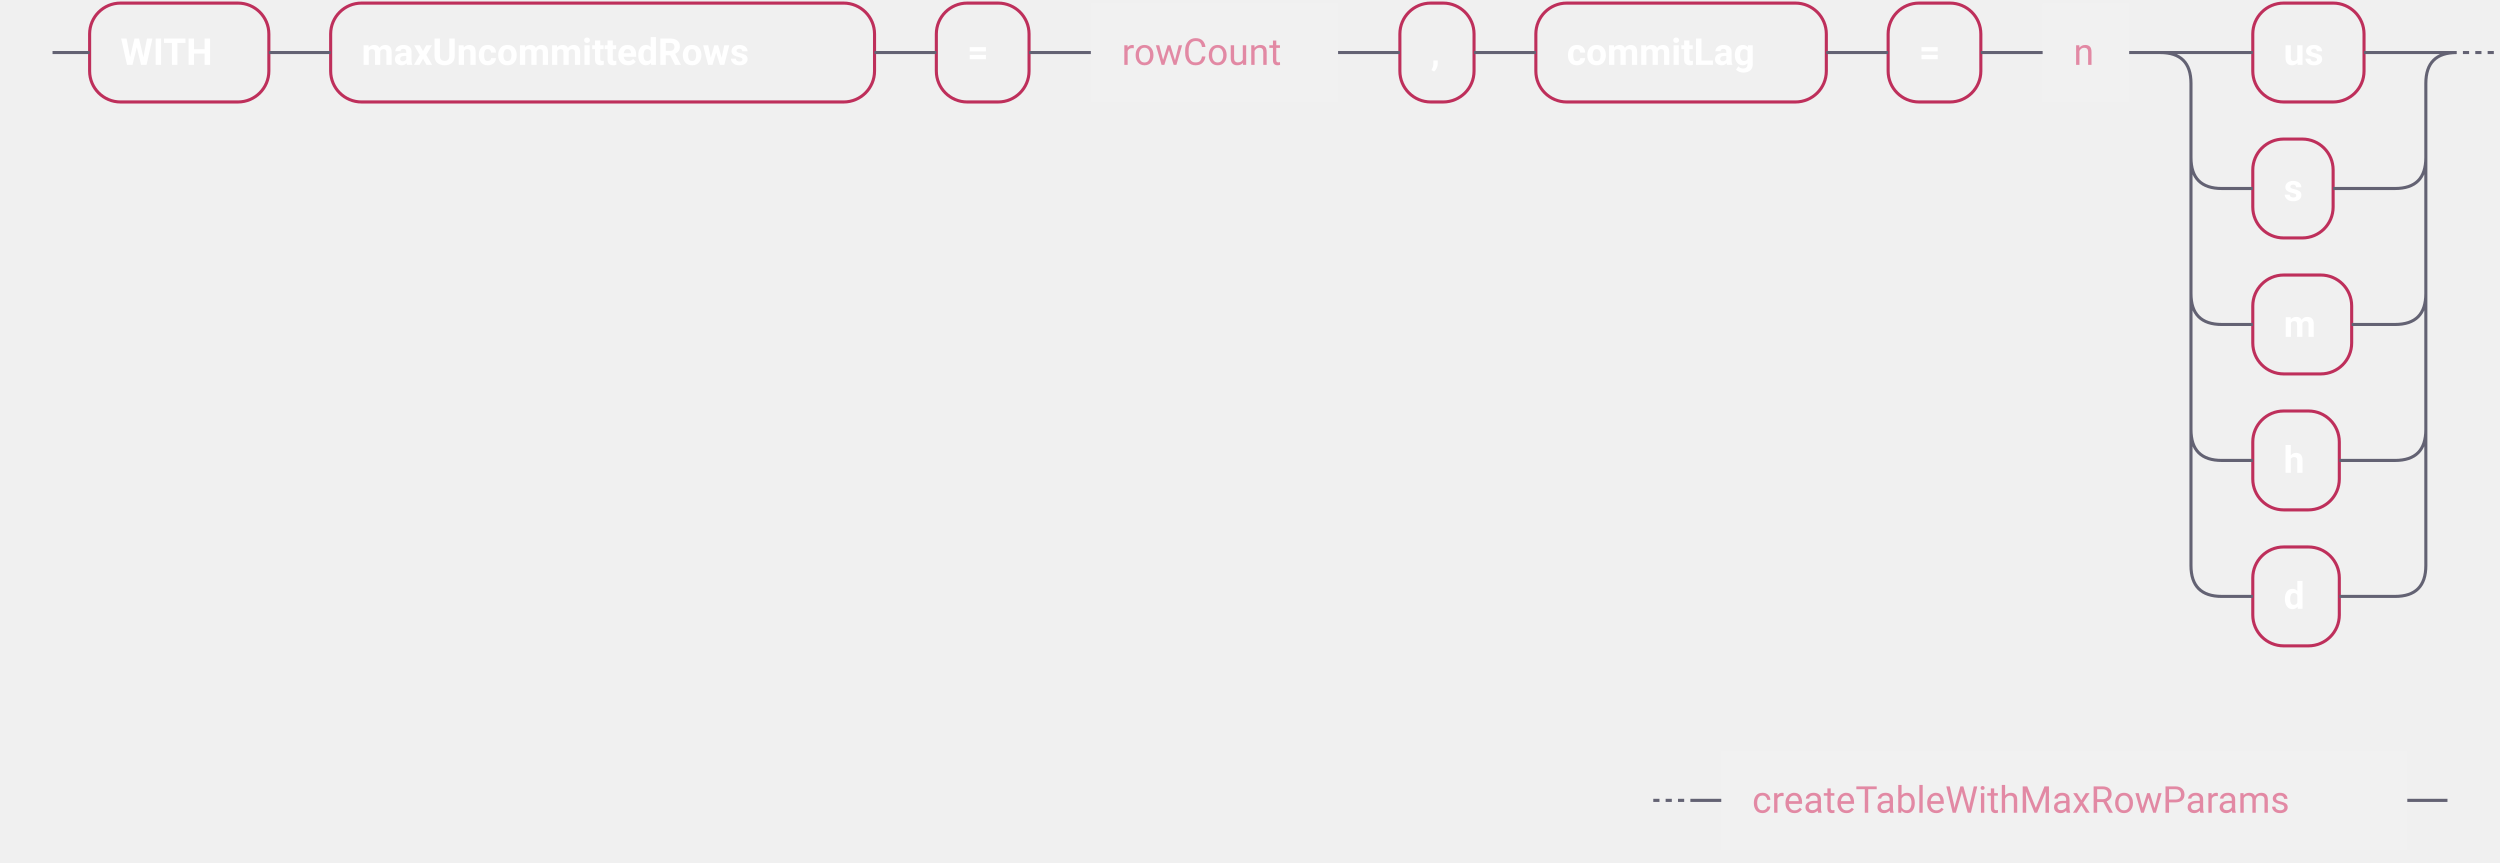
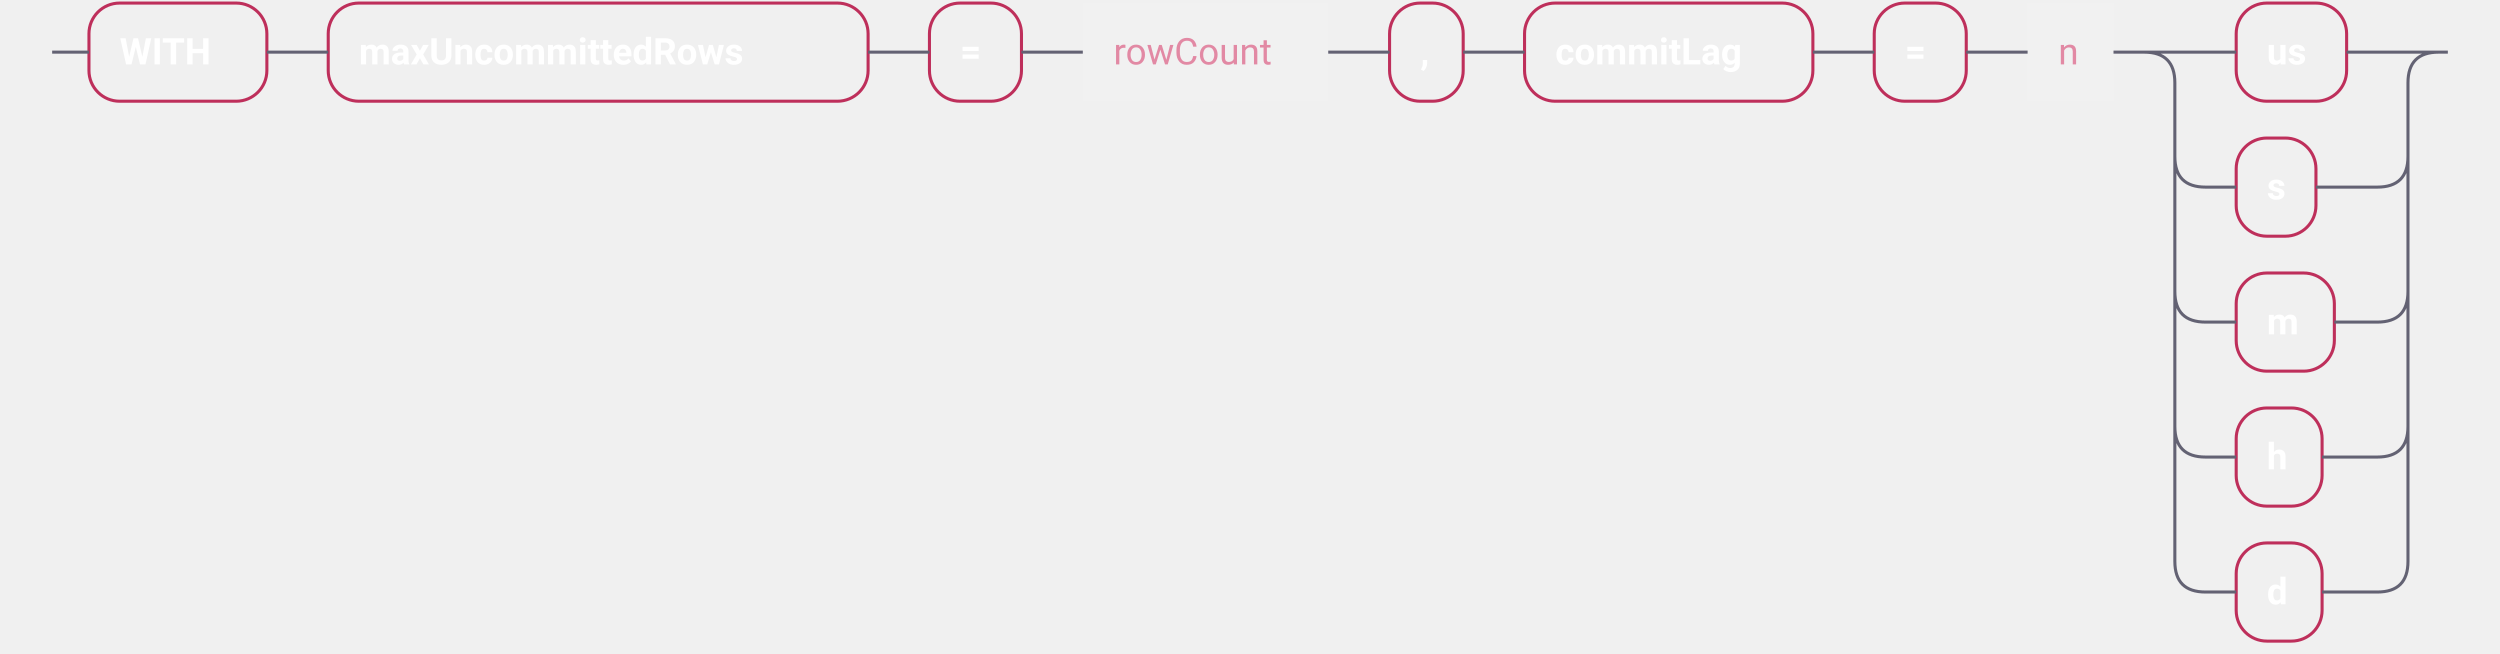
- <svg xmlns="http://www.w3.org/2000/svg" xmlns:xlink="http://www.w3.org/1999/xlink" width="809" height="279">
+ <svg xmlns="http://www.w3.org/2000/svg" xmlns:xlink="http://www.w3.org/1999/xlink" width="815" height="213">
  <defs>
    <style type="text/css">
            @namespace "http://www.w3.org/2000/svg";
            .line                 {fill: none; stroke: #636273;}
            .bold-line            {stroke: #636273; shape-rendering: crispEdges; stroke-width: 2; }
            .thin-line           {stroke: #636273; shape-rendering: crispEdges}
            .filled              {fill: #636273; stroke: none;}
            text.terminal        {font-family: -apple-system, BlinkMacSystemFont, "Segoe UI", Roboto, Ubuntu, Cantarell, Helvetica, sans-serif;
            font-size: 12px;
            fill: #ffffff;
            font-weight: bold;
            }
            text.nonterminal     {font-family: -apple-system, BlinkMacSystemFont, "Segoe UI", Roboto, Ubuntu, Cantarell, Helvetica, sans-serif;
            font-size: 12px;
            fill: #e289a4;
            font-weight: normal;
            }
            text.regexp          {font-family: -apple-system, BlinkMacSystemFont, "Segoe UI", Roboto, Ubuntu, Cantarell, Helvetica, sans-serif;
            font-size: 12px;
            fill: #00141F;
            font-weight: normal;
            }
            rect, circle, polygon {fill: none; stroke: none;}
            rect.terminal        {fill: none; stroke: #be2f5b;}
            rect.nonterminal     {fill: rgba(255,255,255,0.1); stroke: none;}
            rect.text            {fill: none; stroke: none;}
            polygon.regexp       {fill: #C7ECFF; stroke: #038cbc;}
        </style>
  </defs>
  <polygon points="9 17 1 13 1 21" />
  <polygon points="17 17 9 13 9 21" />
  <rect x="31" y="3" width="58" height="32" rx="10" />
  <rect x="29" y="1" width="58" height="32" class="terminal" rx="10" />
  <text class="terminal" x="39" y="21">WITH</text>
  <rect x="109" y="3" width="176" height="32" rx="10" />
  <rect x="107" y="1" width="176" height="32" class="terminal" rx="10" />
  <text class="terminal" x="117" y="21">maxUncommittedRows</text>
  <rect x="305" y="3" width="30" height="32" rx="10" />
  <rect x="303" y="1" width="30" height="32" class="terminal" rx="10" />
  <text class="terminal" x="313" y="21">=</text>
  <a xlink:href="#rowCount" xlink:title="rowCount">
    <rect x="355" y="3" width="80" height="32" />
    <rect x="353" y="1" width="80" height="32" class="nonterminal" />
    <text class="nonterminal" x="363" y="21">rowCount</text>
  </a>
  <rect x="455" y="3" width="24" height="32" rx="10" />
  <rect x="453" y="1" width="24" height="32" class="terminal" rx="10" />
  <text class="terminal" x="463" y="21">,</text>
  <rect x="499" y="3" width="94" height="32" rx="10" />
  <rect x="497" y="1" width="94" height="32" class="terminal" rx="10" />
  <text class="terminal" x="507" y="21">commitLag</text>
  <rect x="613" y="3" width="30" height="32" rx="10" />
  <rect x="611" y="1" width="30" height="32" class="terminal" rx="10" />
  <text class="terminal" x="621" y="21">=</text>
  <a xlink:href="#n" xlink:title="n">
    <rect x="663" y="3" width="28" height="32" />
    <rect x="661" y="1" width="28" height="32" class="nonterminal" />
    <text class="nonterminal" x="671" y="21">n</text>
  </a>
  <rect x="731" y="3" width="36" height="32" rx="10" />
  <rect x="729" y="1" width="36" height="32" class="terminal" rx="10" />
  <text class="terminal" x="739" y="21">us</text>
  <rect x="731" y="47" width="26" height="32" rx="10" />
  <rect x="729" y="45" width="26" height="32" class="terminal" rx="10" />
  <text class="terminal" x="739" y="65">s</text>
  <rect x="731" y="91" width="32" height="32" rx="10" />
  <rect x="729" y="89" width="32" height="32" class="terminal" rx="10" />
  <text class="terminal" x="739" y="109">m</text>
  <rect x="731" y="135" width="28" height="32" rx="10" />
  <rect x="729" y="133" width="28" height="32" class="terminal" rx="10" />
  <text class="terminal" x="739" y="153">h</text>
  <rect x="731" y="179" width="28" height="32" rx="10" />
  <rect x="729" y="177" width="28" height="32" class="terminal" rx="10" />
  <text class="terminal" x="739" y="197">d</text>
-   <a xlink:href="#createTableWithMaxRowParams" xlink:title="createTableWithMaxRowParams">
-     <rect x="559" y="245" width="222" height="32" />
-     <rect x="557" y="243" width="222" height="32" class="nonterminal" />
-     <text class="nonterminal" x="567" y="263">createTableWithMaxRowParams</text>
-   </a>
-   <path class="line" d="m17 17 h2 m0 0 h10 m58 0 h10 m0 0 h10 m176 0 h10 m0 0 h10 m30 0 h10 m0 0 h10 m80 0 h10 m0 0 h10 m24 0 h10 m0 0 h10 m94 0 h10 m0 0 h10 m30 0 h10 m0 0 h10 m28 0 h10 m20 0 h10 m36 0 h10 m-76 0 h20 m56 0 h20 m-96 0 q10 0 10 10 m76 0 q0 -10 10 -10 m-86 10 v24 m76 0 v-24 m-76 24 q0 10 10 10 m56 0 q10 0 10 -10 m-66 10 h10 m26 0 h10 m0 0 h10 m-66 -10 v20 m76 0 v-20 m-76 20 v24 m76 0 v-24 m-76 24 q0 10 10 10 m56 0 q10 0 10 -10 m-66 10 h10 m32 0 h10 m0 0 h4 m-66 -10 v20 m76 0 v-20 m-76 20 v24 m76 0 v-24 m-76 24 q0 10 10 10 m56 0 q10 0 10 -10 m-66 10 h10 m28 0 h10 m0 0 h8 m-66 -10 v20 m76 0 v-20 m-76 20 v24 m76 0 v-24 m-76 24 q0 10 10 10 m56 0 q10 0 10 -10 m-66 10 h10 m28 0 h10 m0 0 h8 m22 -176 l2 0 m2 0 l2 0 m2 0 l2 0 m-272 242 l2 0 m2 0 l2 0 m2 0 l2 0 m2 0 h10 m222 0 h10 m3 0 h-3" />
-   <polygon points="799 259 807 255 807 263" />
-   <polygon points="799 259 791 255 791 263" />
+   <path class="line" d="m17 17 h2 m0 0 h10 m58 0 h10 m0 0 h10 m176 0 h10 m0 0 h10 m30 0 h10 m0 0 h10 m80 0 h10 m0 0 h10 m24 0 h10 m0 0 h10 m94 0 h10 m0 0 h10 m30 0 h10 m0 0 h10 m28 0 h10 m20 0 h10 m36 0 h10 m-76 0 h20 m56 0 h20 m-96 0 q10 0 10 10 m76 0 q0 -10 10 -10 m-86 10 v24 m76 0 v-24 m-76 24 q0 10 10 10 m56 0 q10 0 10 -10 m-66 10 h10 m26 0 h10 m0 0 h10 m-66 -10 v20 m76 0 v-20 m-76 20 v24 m76 0 v-24 m-76 24 q0 10 10 10 m56 0 q10 0 10 -10 m-66 10 h10 m32 0 h10 m0 0 h4 m-66 -10 v20 m76 0 v-20 m-76 20 v24 m76 0 v-24 m-76 24 q0 10 10 10 m56 0 q10 0 10 -10 m-66 10 h10 m28 0 h10 m0 0 h8 m-66 -10 v20 m76 0 v-20 m-76 20 v24 m76 0 v-24 m-76 24 q0 10 10 10 m56 0 q10 0 10 -10 m-66 10 h10 m28 0 h10 m0 0 h8 m23 -176 h-3" />
+   <polygon points="805 17 813 13 813 21" />
+   <polygon points="805 17 797 13 797 21" />
</svg>
